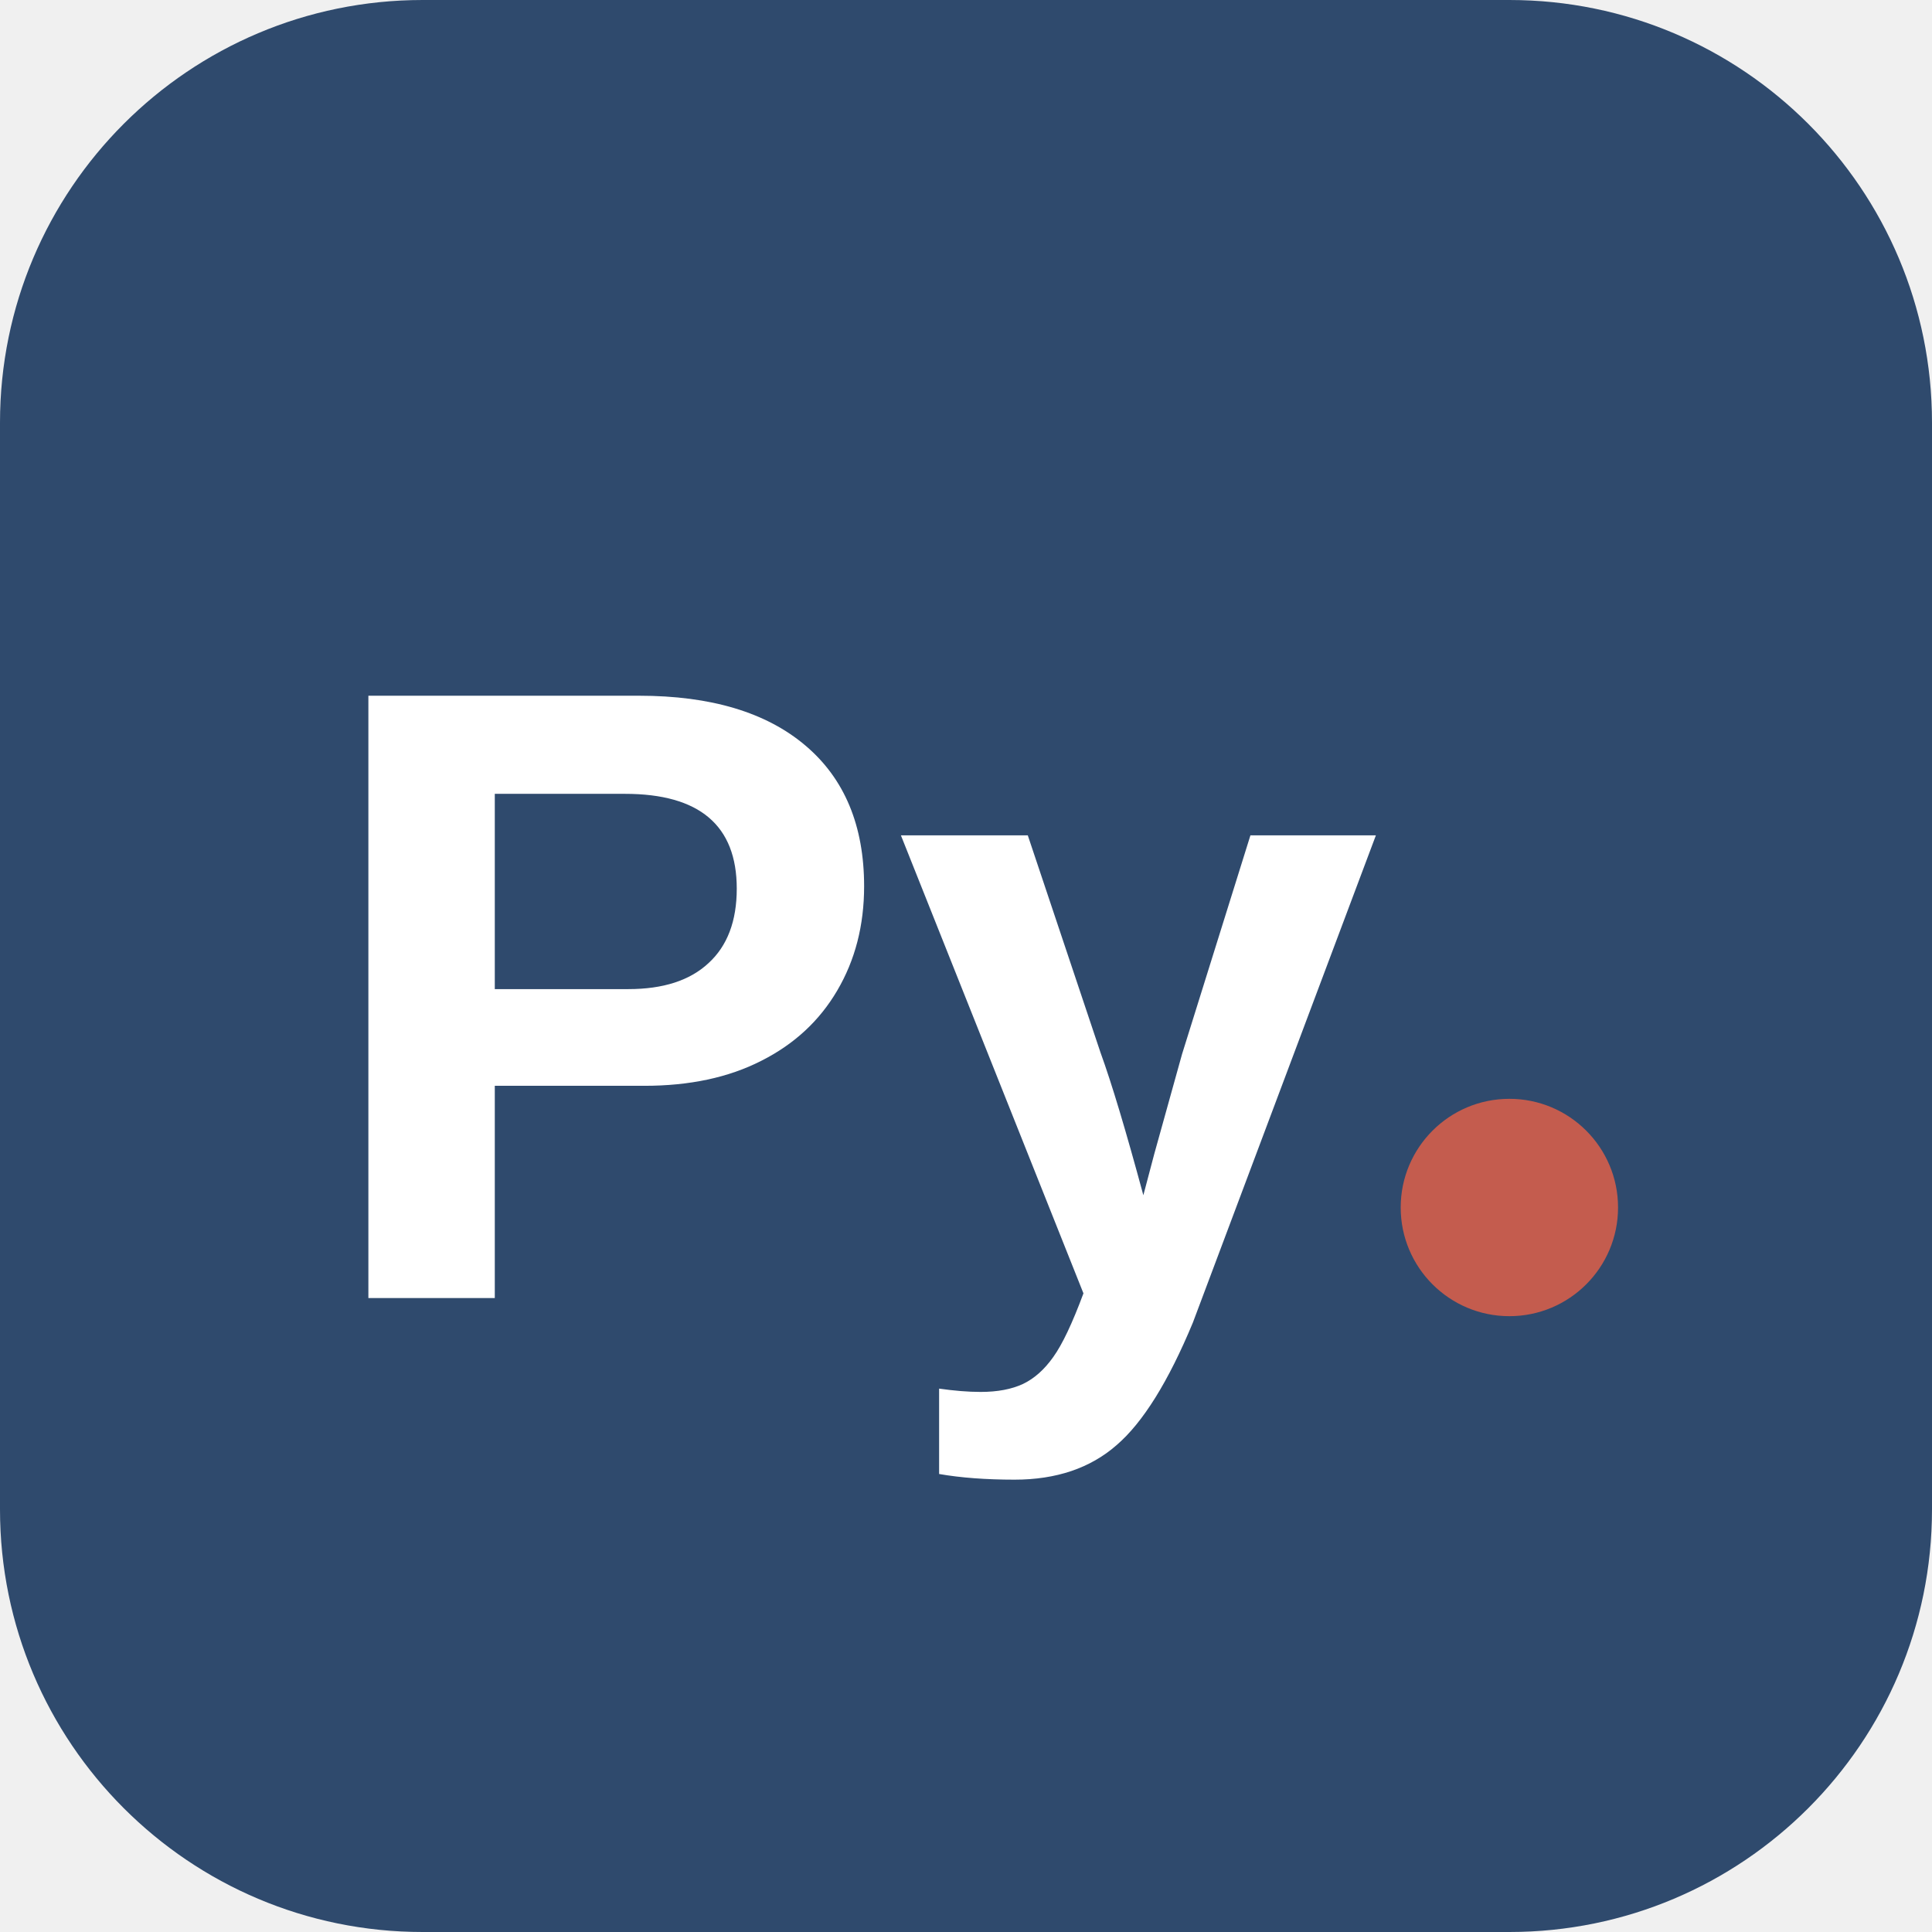
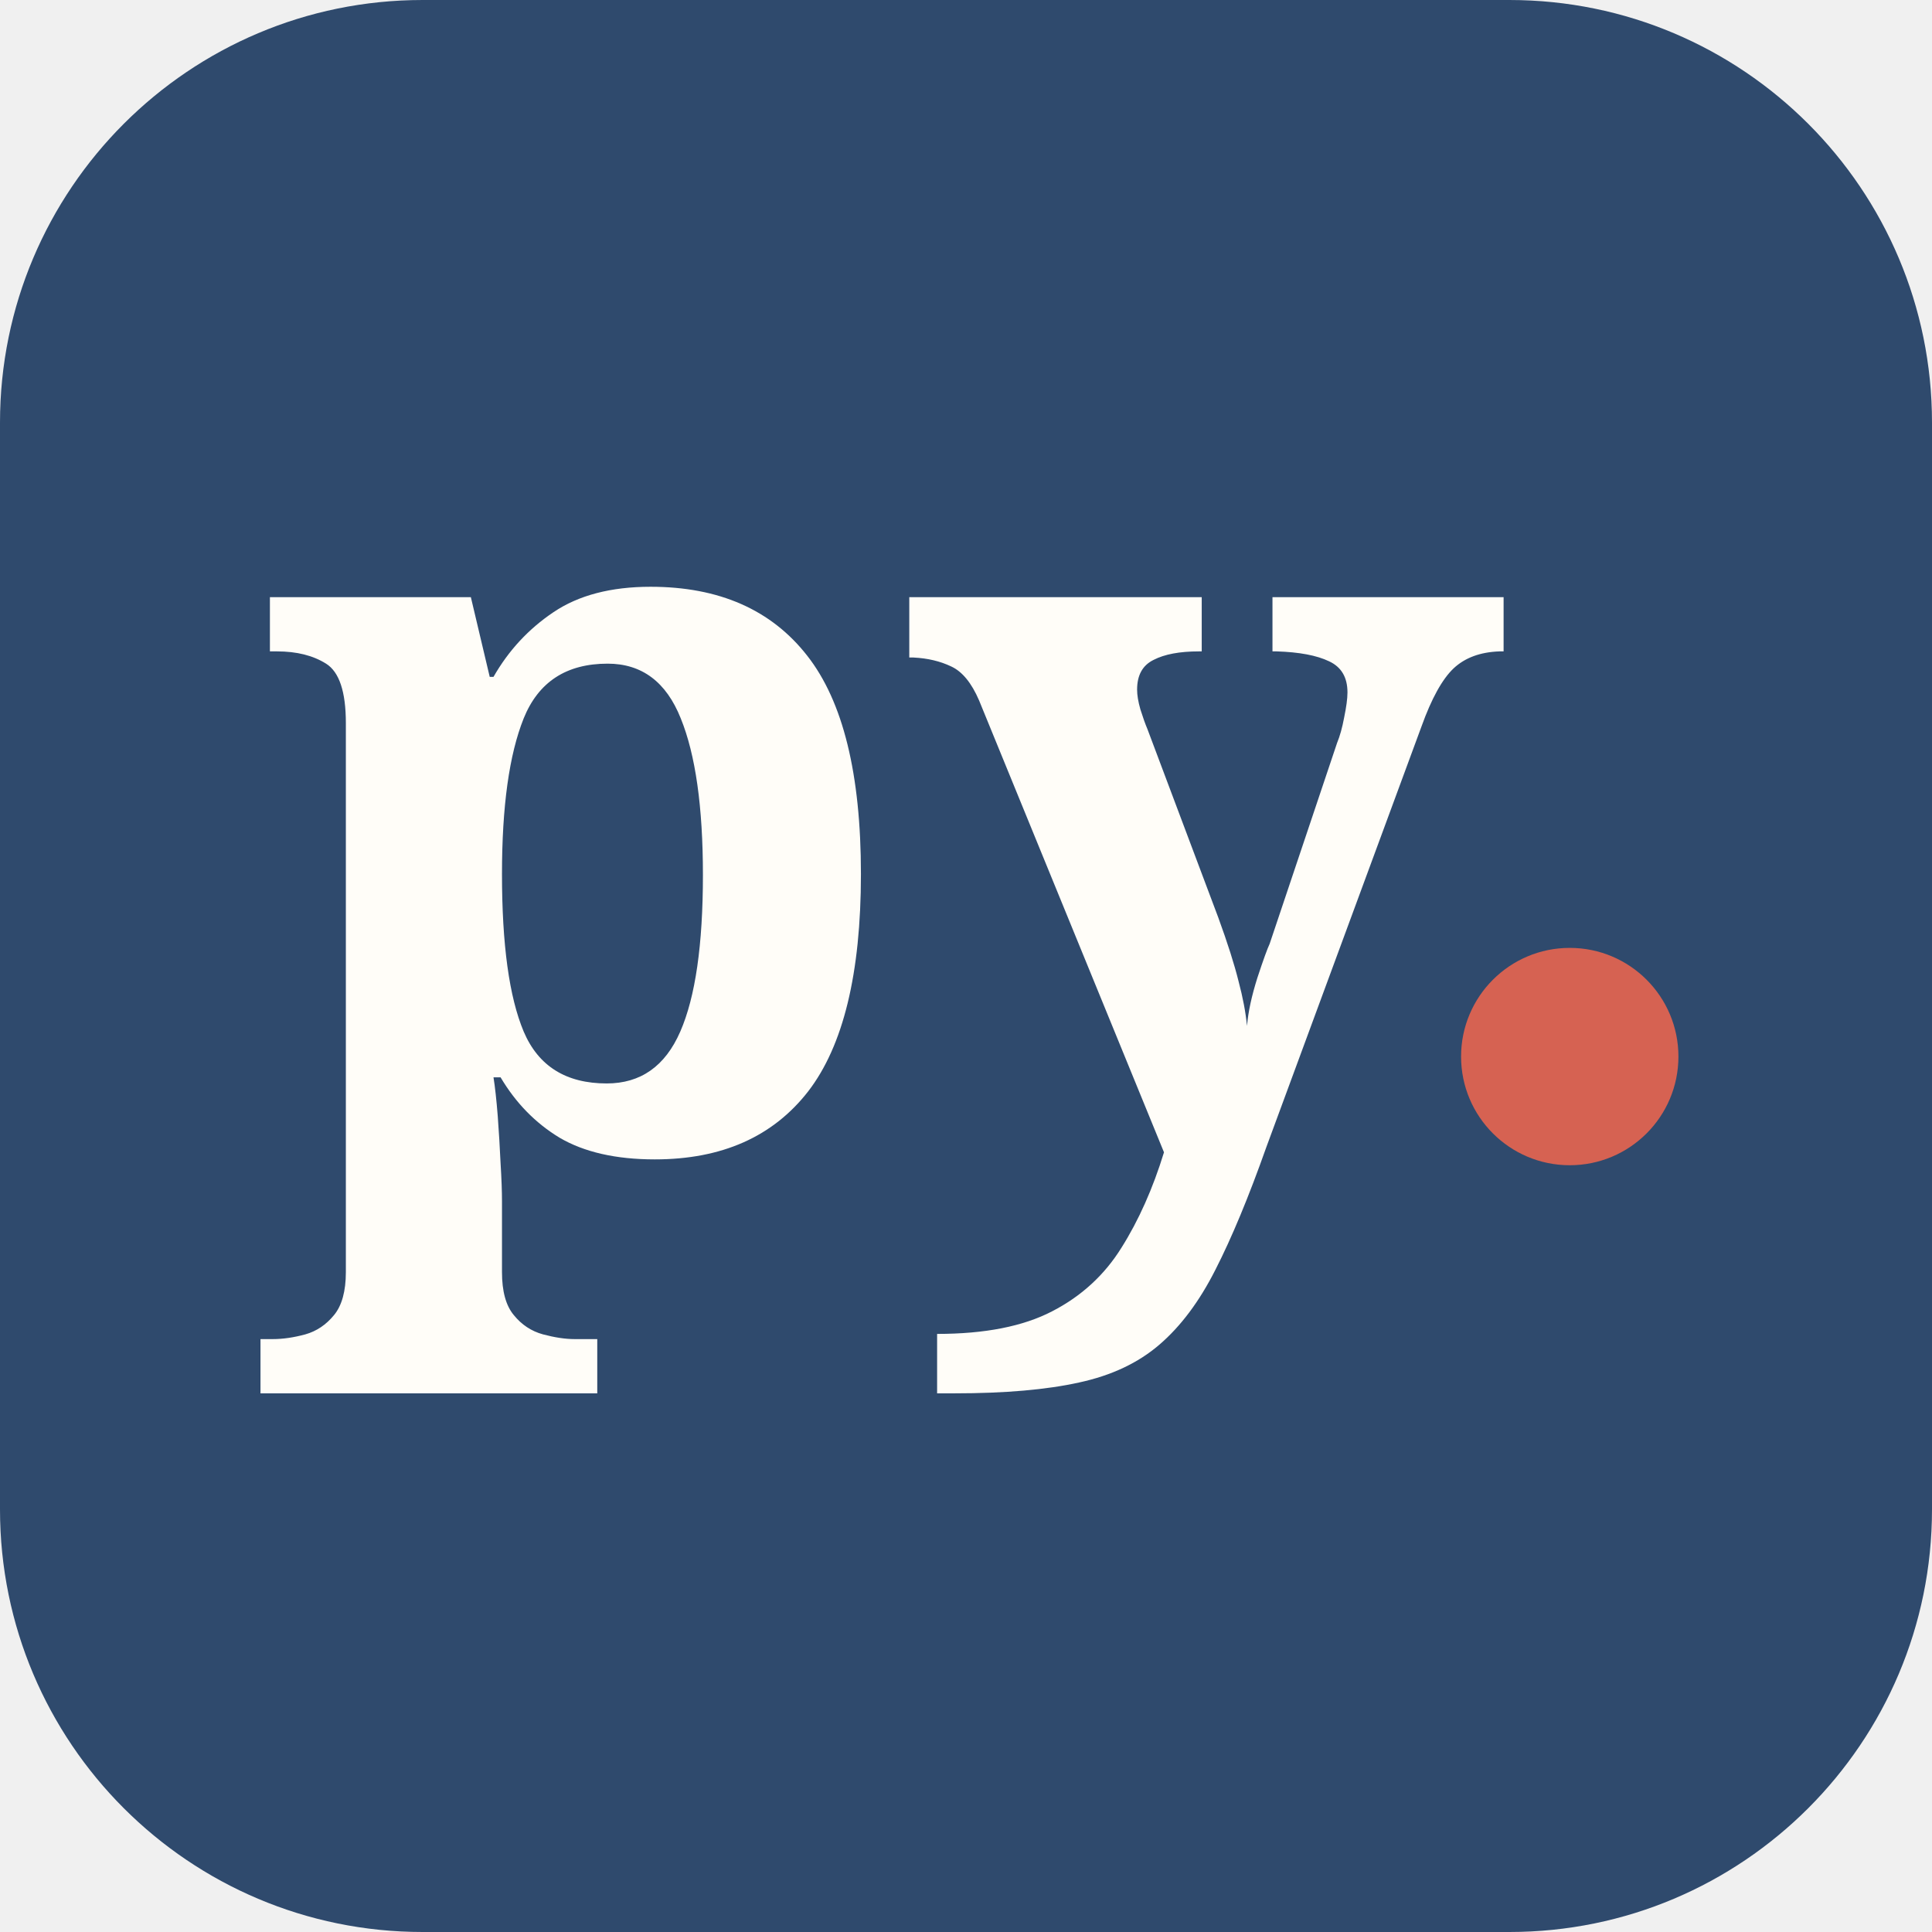
<svg xmlns="http://www.w3.org/2000/svg" viewBox="0 0 64 64">
  <rect width="64" height="64" rx="14" fill="#2f4a6d" />
-   <text x="28" y="43" font-family="Arial, Helvetica, sans-serif" font-weight="700" font-size="29" fill="#fff" text-anchor="middle">Ру</text>
-   <circle cx="50" cy="40" r="3.6" fill="#c45c4e" />
+   <text x="29" y="38" font-family="'PT Serif', Georgia, serif" font-weight="700" font-size="34" fill="#fffdf8" text-anchor="middle">ру</text>
+   <circle cx="52" cy="35" r="3.6" fill="#d66252" />
</svg>
